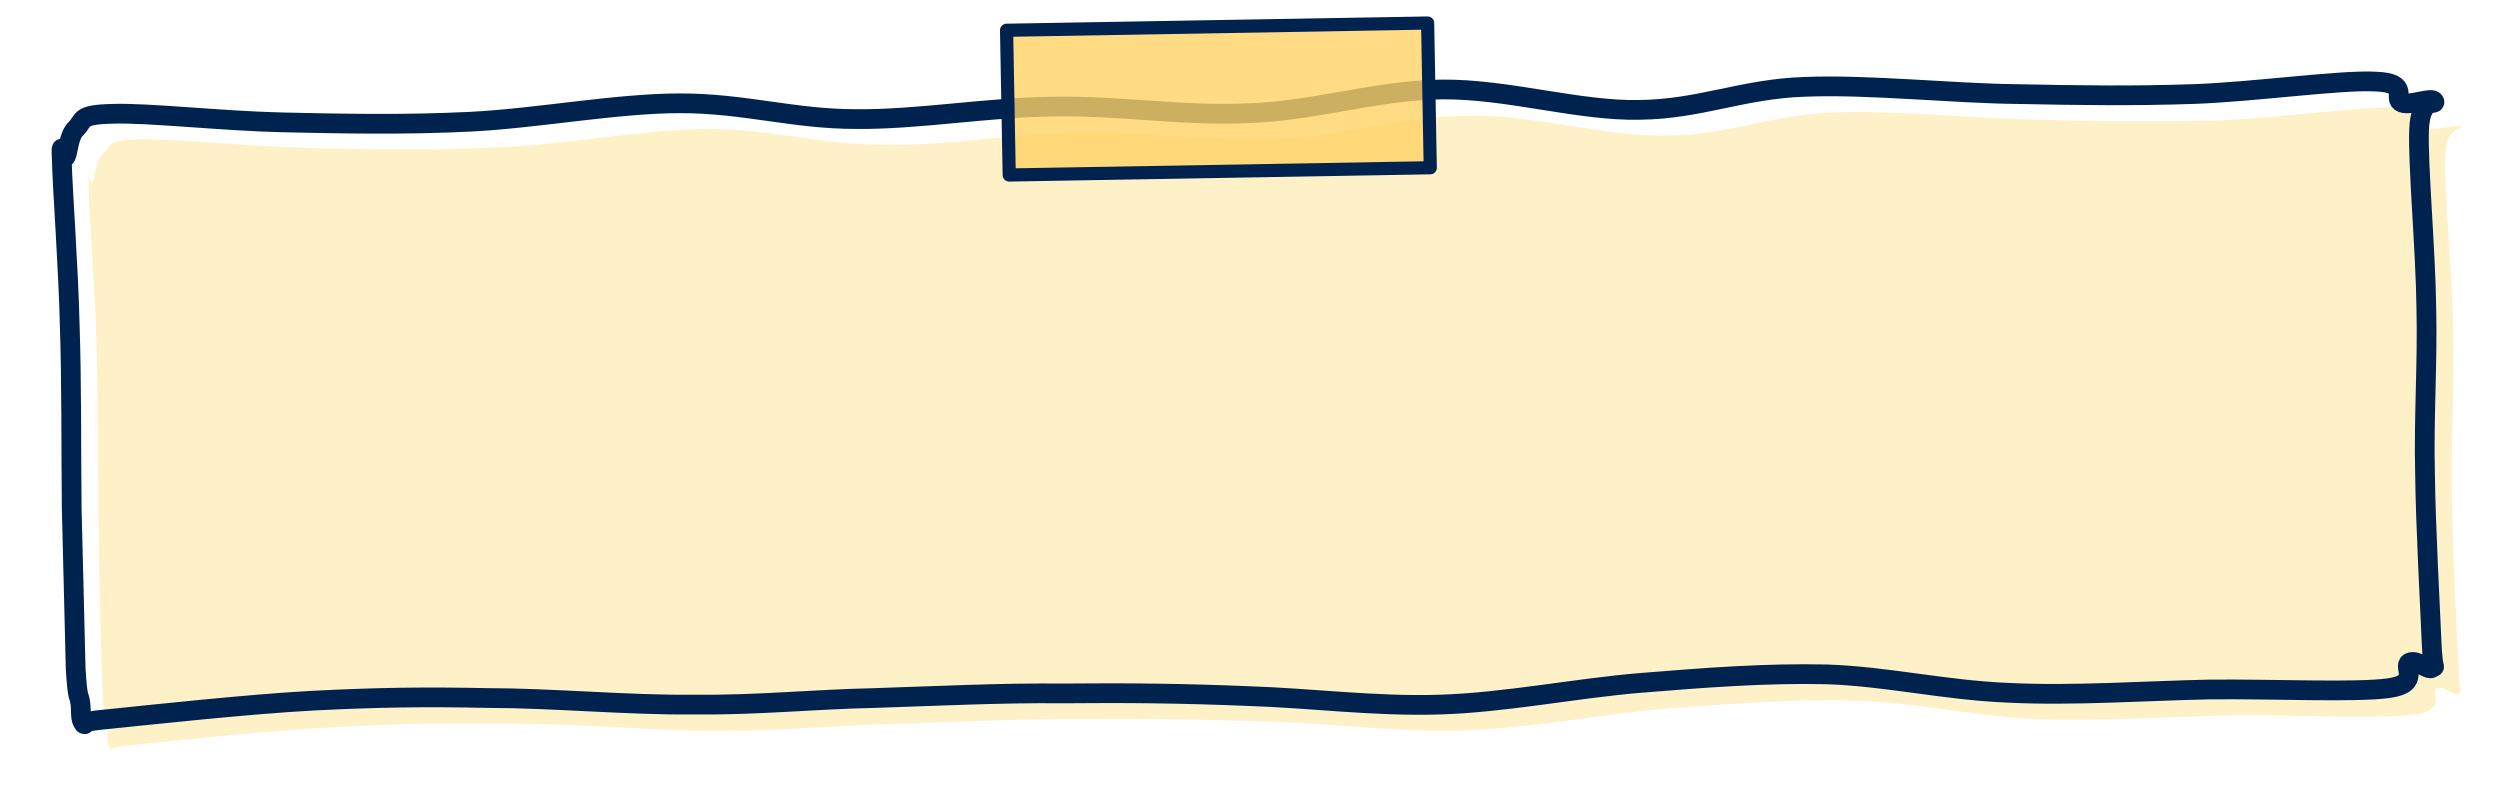
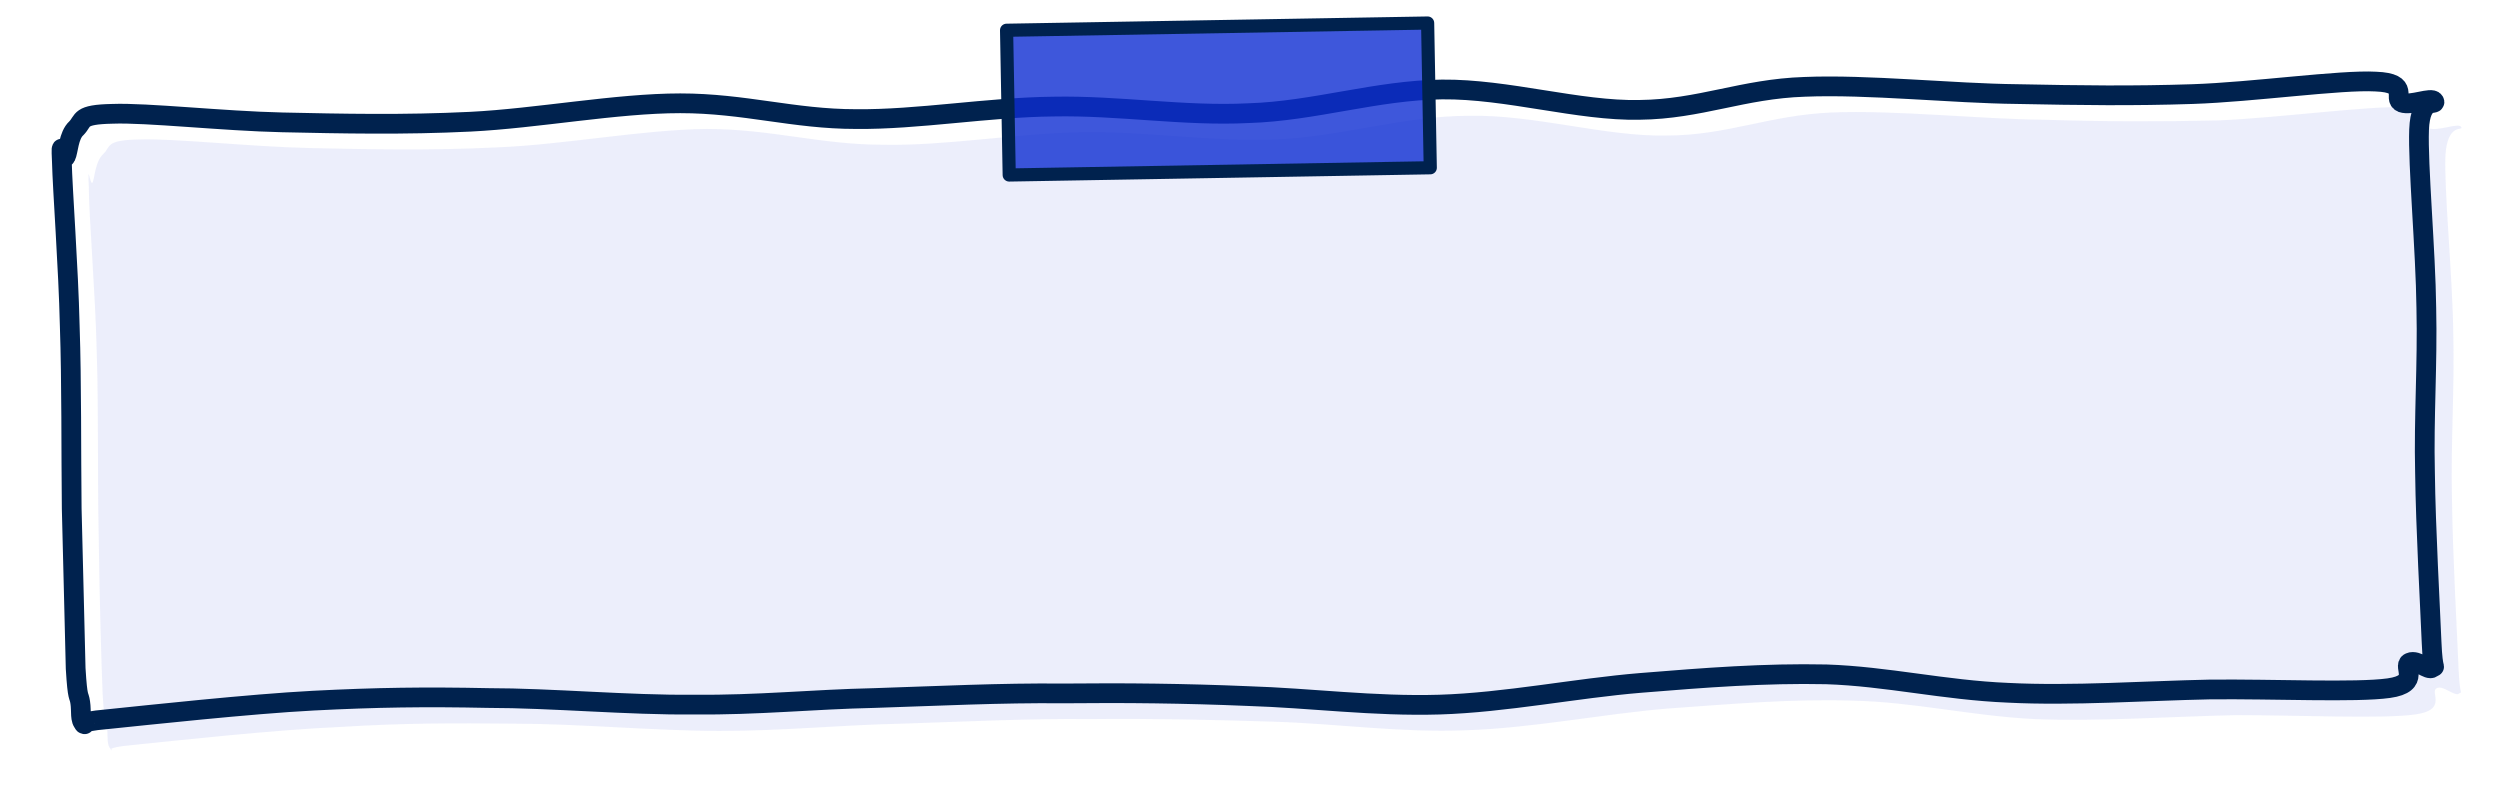
<svg xmlns="http://www.w3.org/2000/svg" width="380" height="120" viewBox="0 0 380 120" fill="none">
-   <path d="M21.1 21.2C26.3 21.0 38.0 22.3 47.0 22.5C56.1 22.7 65.5 22.9 75.6 22.4C85.7 22.0 97.7 19.7 107.4 19.6C117.2 19.6 124.7 22.0 134.2 22.0C143.6 22.2 154.3 20.3 164.2 20.1C174.1 19.9 184.1 21.6 193.9 21.2C203.8 20.8 213.4 17.6 223.3 17.6C233.2 17.4 244.1 20.8 253.3 20.6C262.5 20.6 268.9 17.5 278.4 17.1C288.0 16.7 300.8 18.1 310.6 18.2C320.4 18.5 328.2 18.5 337.3 18.3C346.4 17.9 359.9 16.1 365.2 16.3C370.5 16.5 367.7 18.9 369.2 19.5C370.6 20.0 373.7 18.6 374.1 19.3C374.5 20.0 372.0 18.5 371.7 23.7C371.5 29.0 372.8 42.1 372.9 50.8C373.1 59.4 372.5 67.4 372.7 75.8C372.8 84.3 373.5 96.6 373.7 101.6C373.9 106.4 374.4 104.9 373.8 105.4C373.2 106.0 371.4 104.1 370.4 104.6C369.2 105.1 372.2 107.9 367.1 108.6C362.1 109.3 349.6 108.7 339.9 108.7C330.2 108.9 318.9 109.7 309.2 109.3C299.5 108.8 290.9 106.7 281.7 106.5C272.4 106.2 263.3 107.0 253.5 107.7C243.7 108.5 232.8 110.7 222.8 111.0C212.9 111.4 203.3 110.0 193.7 109.7C184.2 109.4 175.2 109.2 165.7 109.3C156.3 109.2 146.4 109.7 137.0 110.0C127.6 110.2 119.2 111.1 109.4 111.1C99.6 111.1 87.9 110.0 78.3 110.0C68.7 109.9 61.4 109.9 51.7 110.5C42.1 110.9 26.4 112.6 20.6 113.2C14.8 113.7 17.6 114.3 16.9 113.9C16.2 113.4 16.4 112.0 16.3 110.7C16.1 109.3 15.9 110.5 15.6 105.5C15.4 100.6 15.1 89.9 15.0 81.2C14.8 72.5 15.0 62.2 14.7 53.4C14.5 44.6 13.5 32.7 13.5 28.4C13.3 24.1 13.7 28.5 14.1 27.7C14.4 26.9 14.5 24.5 15.7 23.4C16.9 22.3 15.9 21.3 21.1 21.2Z" fill="#FFF1C7" />
+   <path d="M21.1 21.2C26.3 21.0 38.0 22.3 47.0 22.5C56.1 22.7 65.5 22.9 75.6 22.4C85.7 22.0 97.7 19.7 107.4 19.6C117.2 19.6 124.7 22.0 134.2 22.0C143.6 22.2 154.3 20.3 164.2 20.1C174.1 19.9 184.1 21.6 193.9 21.2C203.8 20.8 213.4 17.6 223.3 17.6C233.2 17.4 244.1 20.8 253.3 20.6C262.5 20.6 268.9 17.5 278.4 17.1C288.0 16.7 300.8 18.1 310.6 18.2C320.4 18.5 328.2 18.5 337.3 18.3C346.4 17.9 359.9 16.1 365.2 16.3C370.5 16.5 367.7 18.9 369.2 19.5C370.6 20.0 373.7 18.6 374.1 19.3C374.5 20.0 372.0 18.5 371.7 23.7C371.5 29.0 372.8 42.1 372.9 50.8C373.1 59.4 372.5 67.4 372.7 75.8C372.8 84.3 373.5 96.6 373.7 101.6C373.9 106.4 374.4 104.9 373.8 105.4C373.2 106.0 371.4 104.1 370.4 104.6C369.2 105.1 372.2 107.9 367.1 108.6C362.1 109.3 349.6 108.7 339.9 108.7C330.2 108.9 318.9 109.7 309.2 109.3C299.5 108.8 290.9 106.7 281.7 106.5C272.4 106.2 263.3 107.0 253.5 107.7C243.7 108.5 232.8 110.7 222.8 111.0C212.9 111.4 203.3 110.0 193.7 109.7C184.2 109.4 175.2 109.2 165.7 109.3C156.3 109.2 146.4 109.7 137.0 110.0C127.6 110.2 119.2 111.1 109.4 111.1C99.6 111.1 87.9 110.0 78.3 110.0C68.7 109.9 61.4 109.9 51.7 110.5C42.1 110.9 26.4 112.6 20.6 113.2C14.8 113.7 17.6 114.3 16.9 113.9C16.2 113.4 16.4 112.0 16.3 110.7C16.1 109.3 15.9 110.5 15.6 105.5C15.4 100.6 15.1 89.9 15.0 81.2C14.8 72.5 15.0 62.2 14.7 53.4C14.5 44.6 13.5 32.7 13.5 28.4C13.3 24.1 13.7 28.5 14.1 27.7C14.4 26.9 14.5 24.5 15.7 23.4C16.9 22.3 15.9 21.3 21.1 21.2Z" fill="#0E2DD2" fill-opacity="0.08" />
  <path d="M17.1 17.3C22.3 17.1 33.9 18.4 42.9 18.6C52.0 18.8 61.4 19.0 71.5 18.5C81.6 18.0 93.7 15.7 103.4 15.7C113.2 15.7 120.6 18.1 130.1 18.1C139.5 18.2 150.2 16.3 160.1 16.2C170.1 16.0 180.0 17.7 189.8 17.2C199.7 16.9 209.3 13.7 219.2 13.6C229.1 13.5 240.0 16.9 249.2 16.7C258.4 16.6 264.9 13.5 274.3 13.2C283.9 12.8 296.8 14.2 306.6 14.3C316.4 14.5 324.2 14.6 333.3 14.3C342.4 14.0 355.8 12.1 361.1 12.4C366.5 12.6 363.6 15.0 365.1 15.6C366.5 16.1 369.6 14.7 370.0 15.4C370.4 16.1 367.9 14.5 367.7 19.7C367.5 25.0 368.7 38.1 368.8 46.8C369.0 55.4 368.4 63.4 368.6 71.8C368.7 80.3 369.4 92.6 369.6 97.6C369.8 102.5 370.3 101.0 369.7 101.5C369.1 102.0 367.4 100.2 366.3 100.7C365.1 101.2 368.1 103.9 363.1 104.6C358.1 105.3 345.6 104.7 335.9 104.8C326.2 105.0 314.9 105.8 305.2 105.3C295.5 104.9 286.8 102.8 277.6 102.5C268.3 102.3 259.2 103.0 249.4 103.8C239.6 104.6 228.8 106.8 218.8 107.1C208.8 107.4 199.3 106.1 189.6 105.8C180.1 105.4 171.1 105.3 161.6 105.4C152.2 105.3 142.3 105.8 132.9 106.1C123.5 106.3 115.2 107.2 105.4 107.1C95.6 107.2 83.8 106.1 74.2 106.1C64.6 105.9 57.3 106.0 47.6 106.5C38.0 107.0 22.4 108.7 16.5 109.3C10.7 109.8 13.5 110.3 12.8 110C12.1 109.5 12.4 108.1 12.2 106.8C12.0 105.4 11.8 106.6 11.5 101.6C11.4 96.7 11.1 86.0 10.9 77.3C10.8 68.6 10.9 58.3 10.6 49.5C10.4 40.7 9.5 28.8 9.4 24.5C9.2 20.2 9.6 24.6 10.0 23.8C10.4 23.0 10.4 20.6 11.6 19.5C12.8 18.3 11.9 17.4 17.1 17.3Z" stroke="#00224E" stroke-width="3" stroke-linecap="round" stroke-linejoin="round" />
-   <path d="M217.0 3.5L153.0 4.6L153.4 26.6L217.4 25.5L217.0 3.5Z" fill="#FFD265" fill-opacity="0.8" stroke="#00224E" stroke-width="2" stroke-linecap="round" stroke-linejoin="round" />
+   <path d="M217.0 3.5L153.0 4.6L153.4 26.6L217.4 25.5L217.0 3.5Z" fill="#0E2DD2" fill-opacity="0.8" stroke="#00224E" stroke-width="2" stroke-linecap="round" stroke-linejoin="round" />
</svg>
